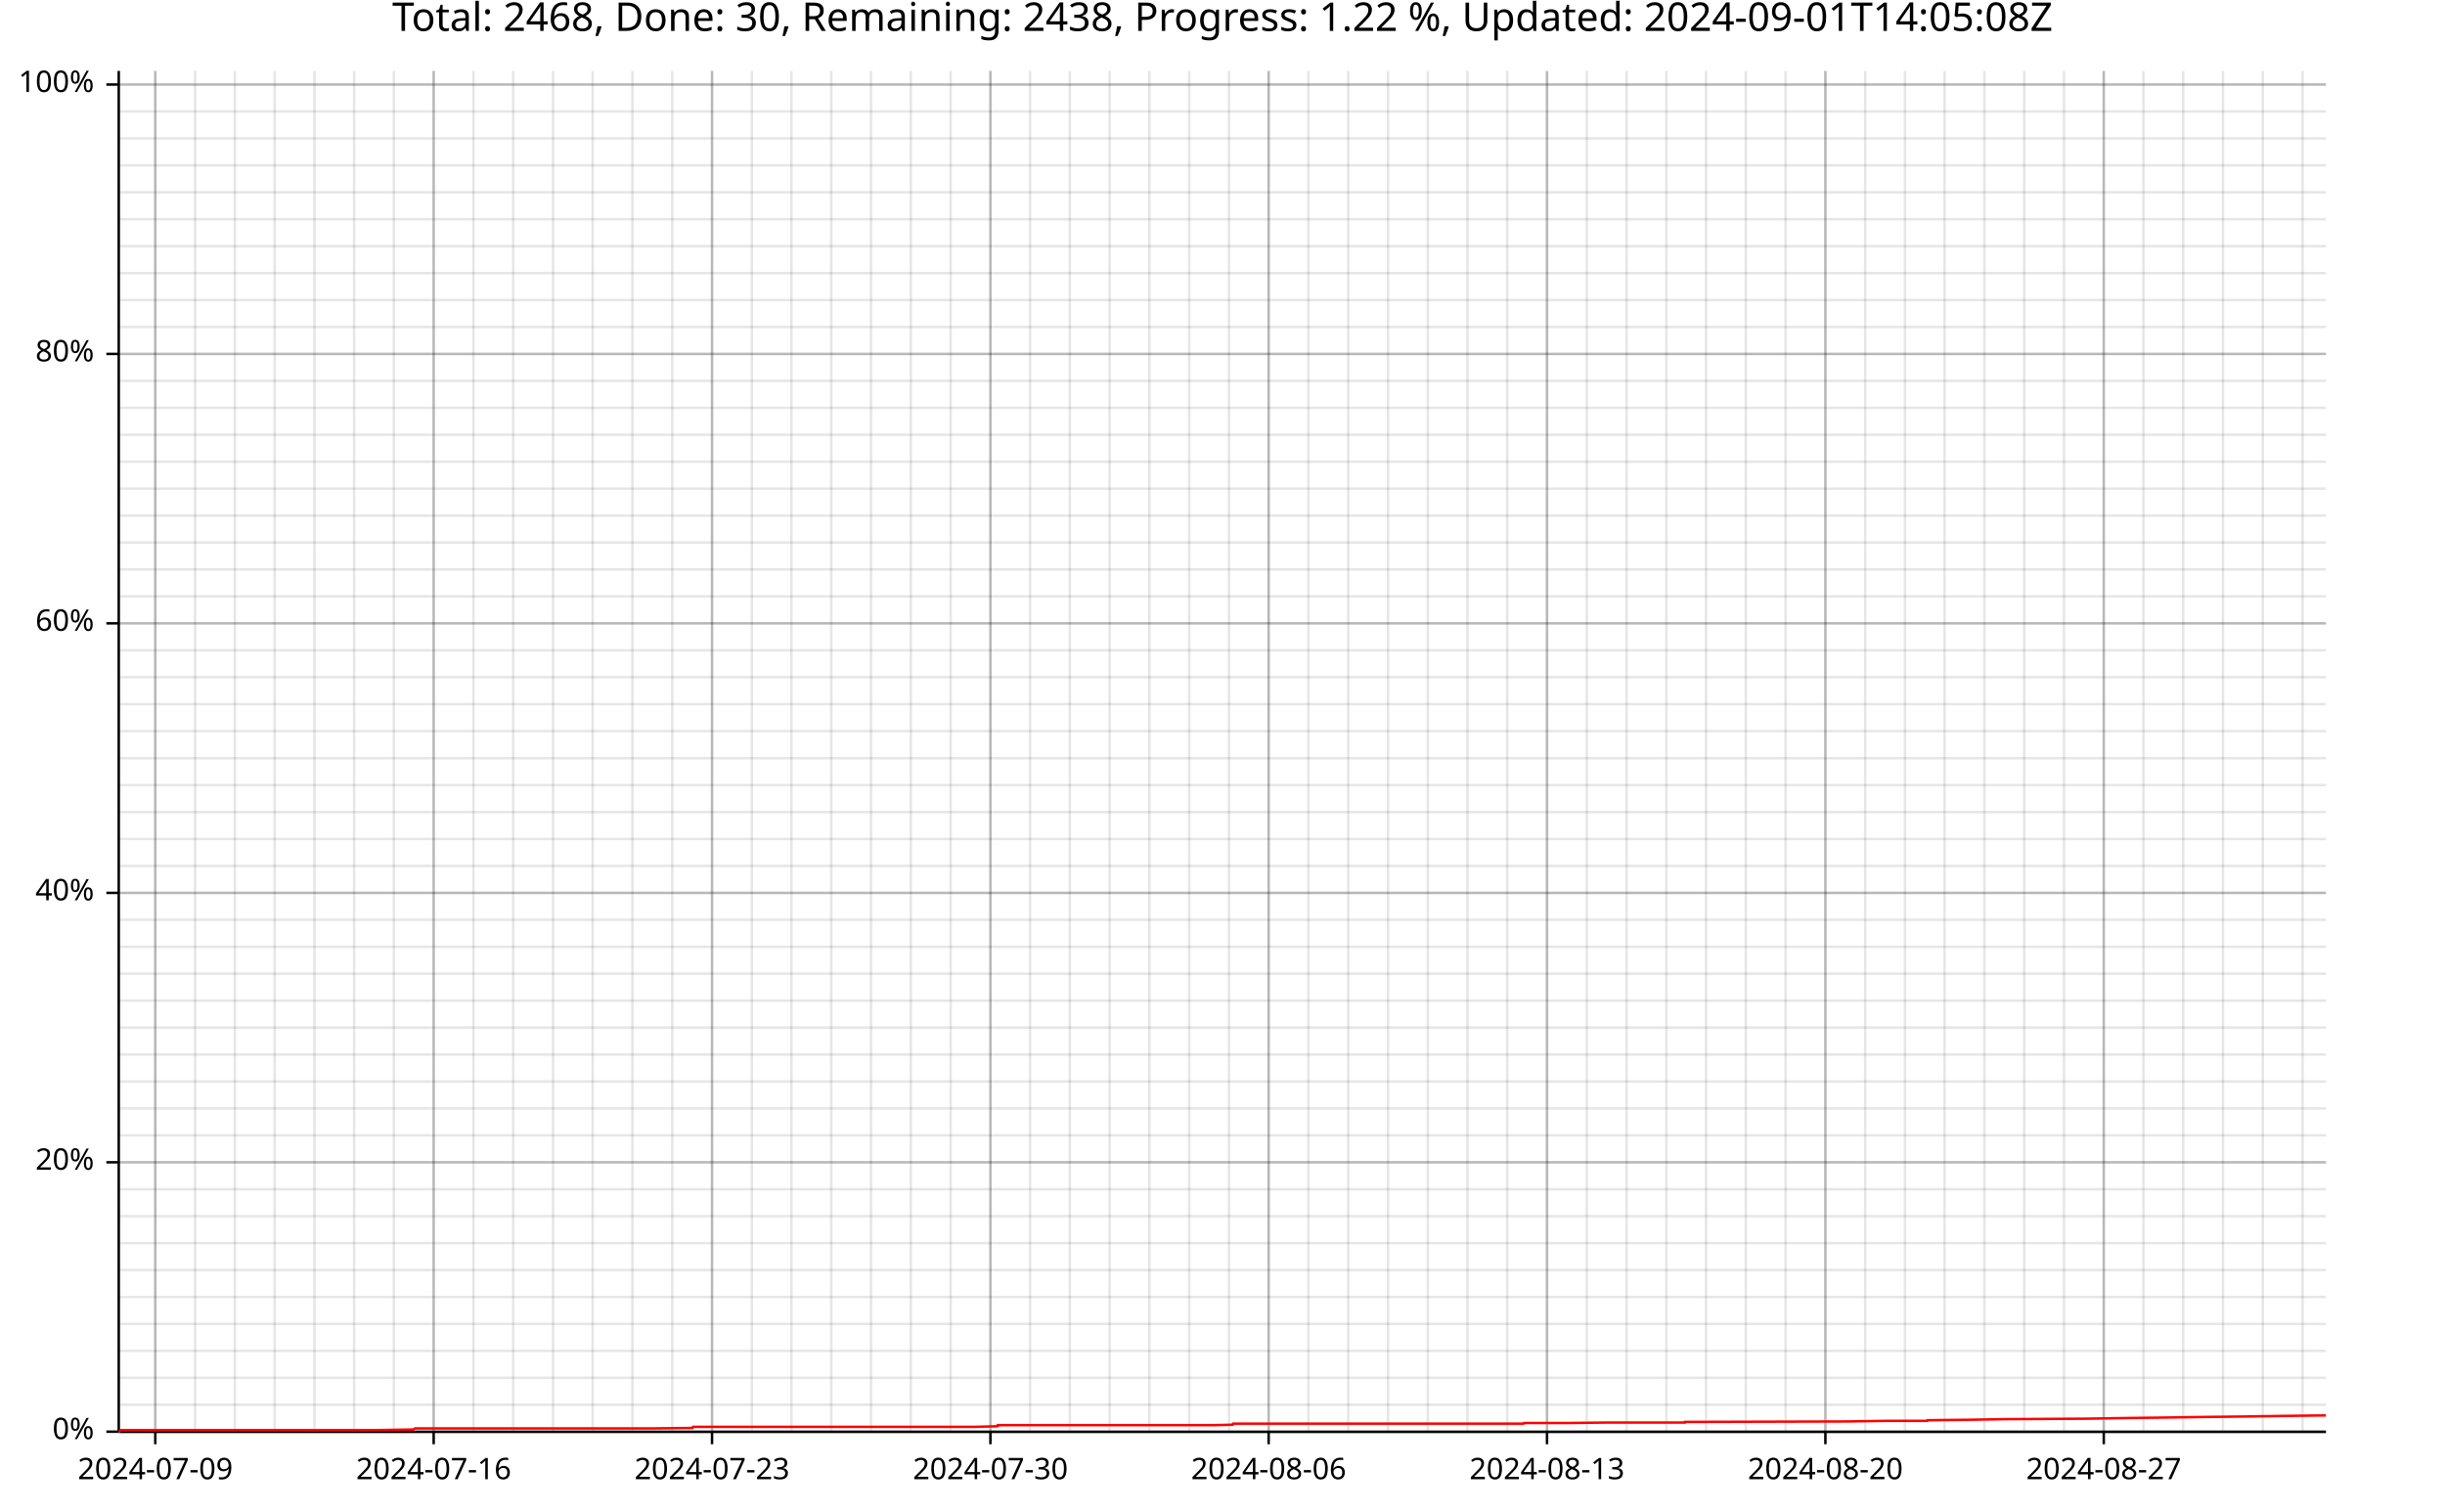
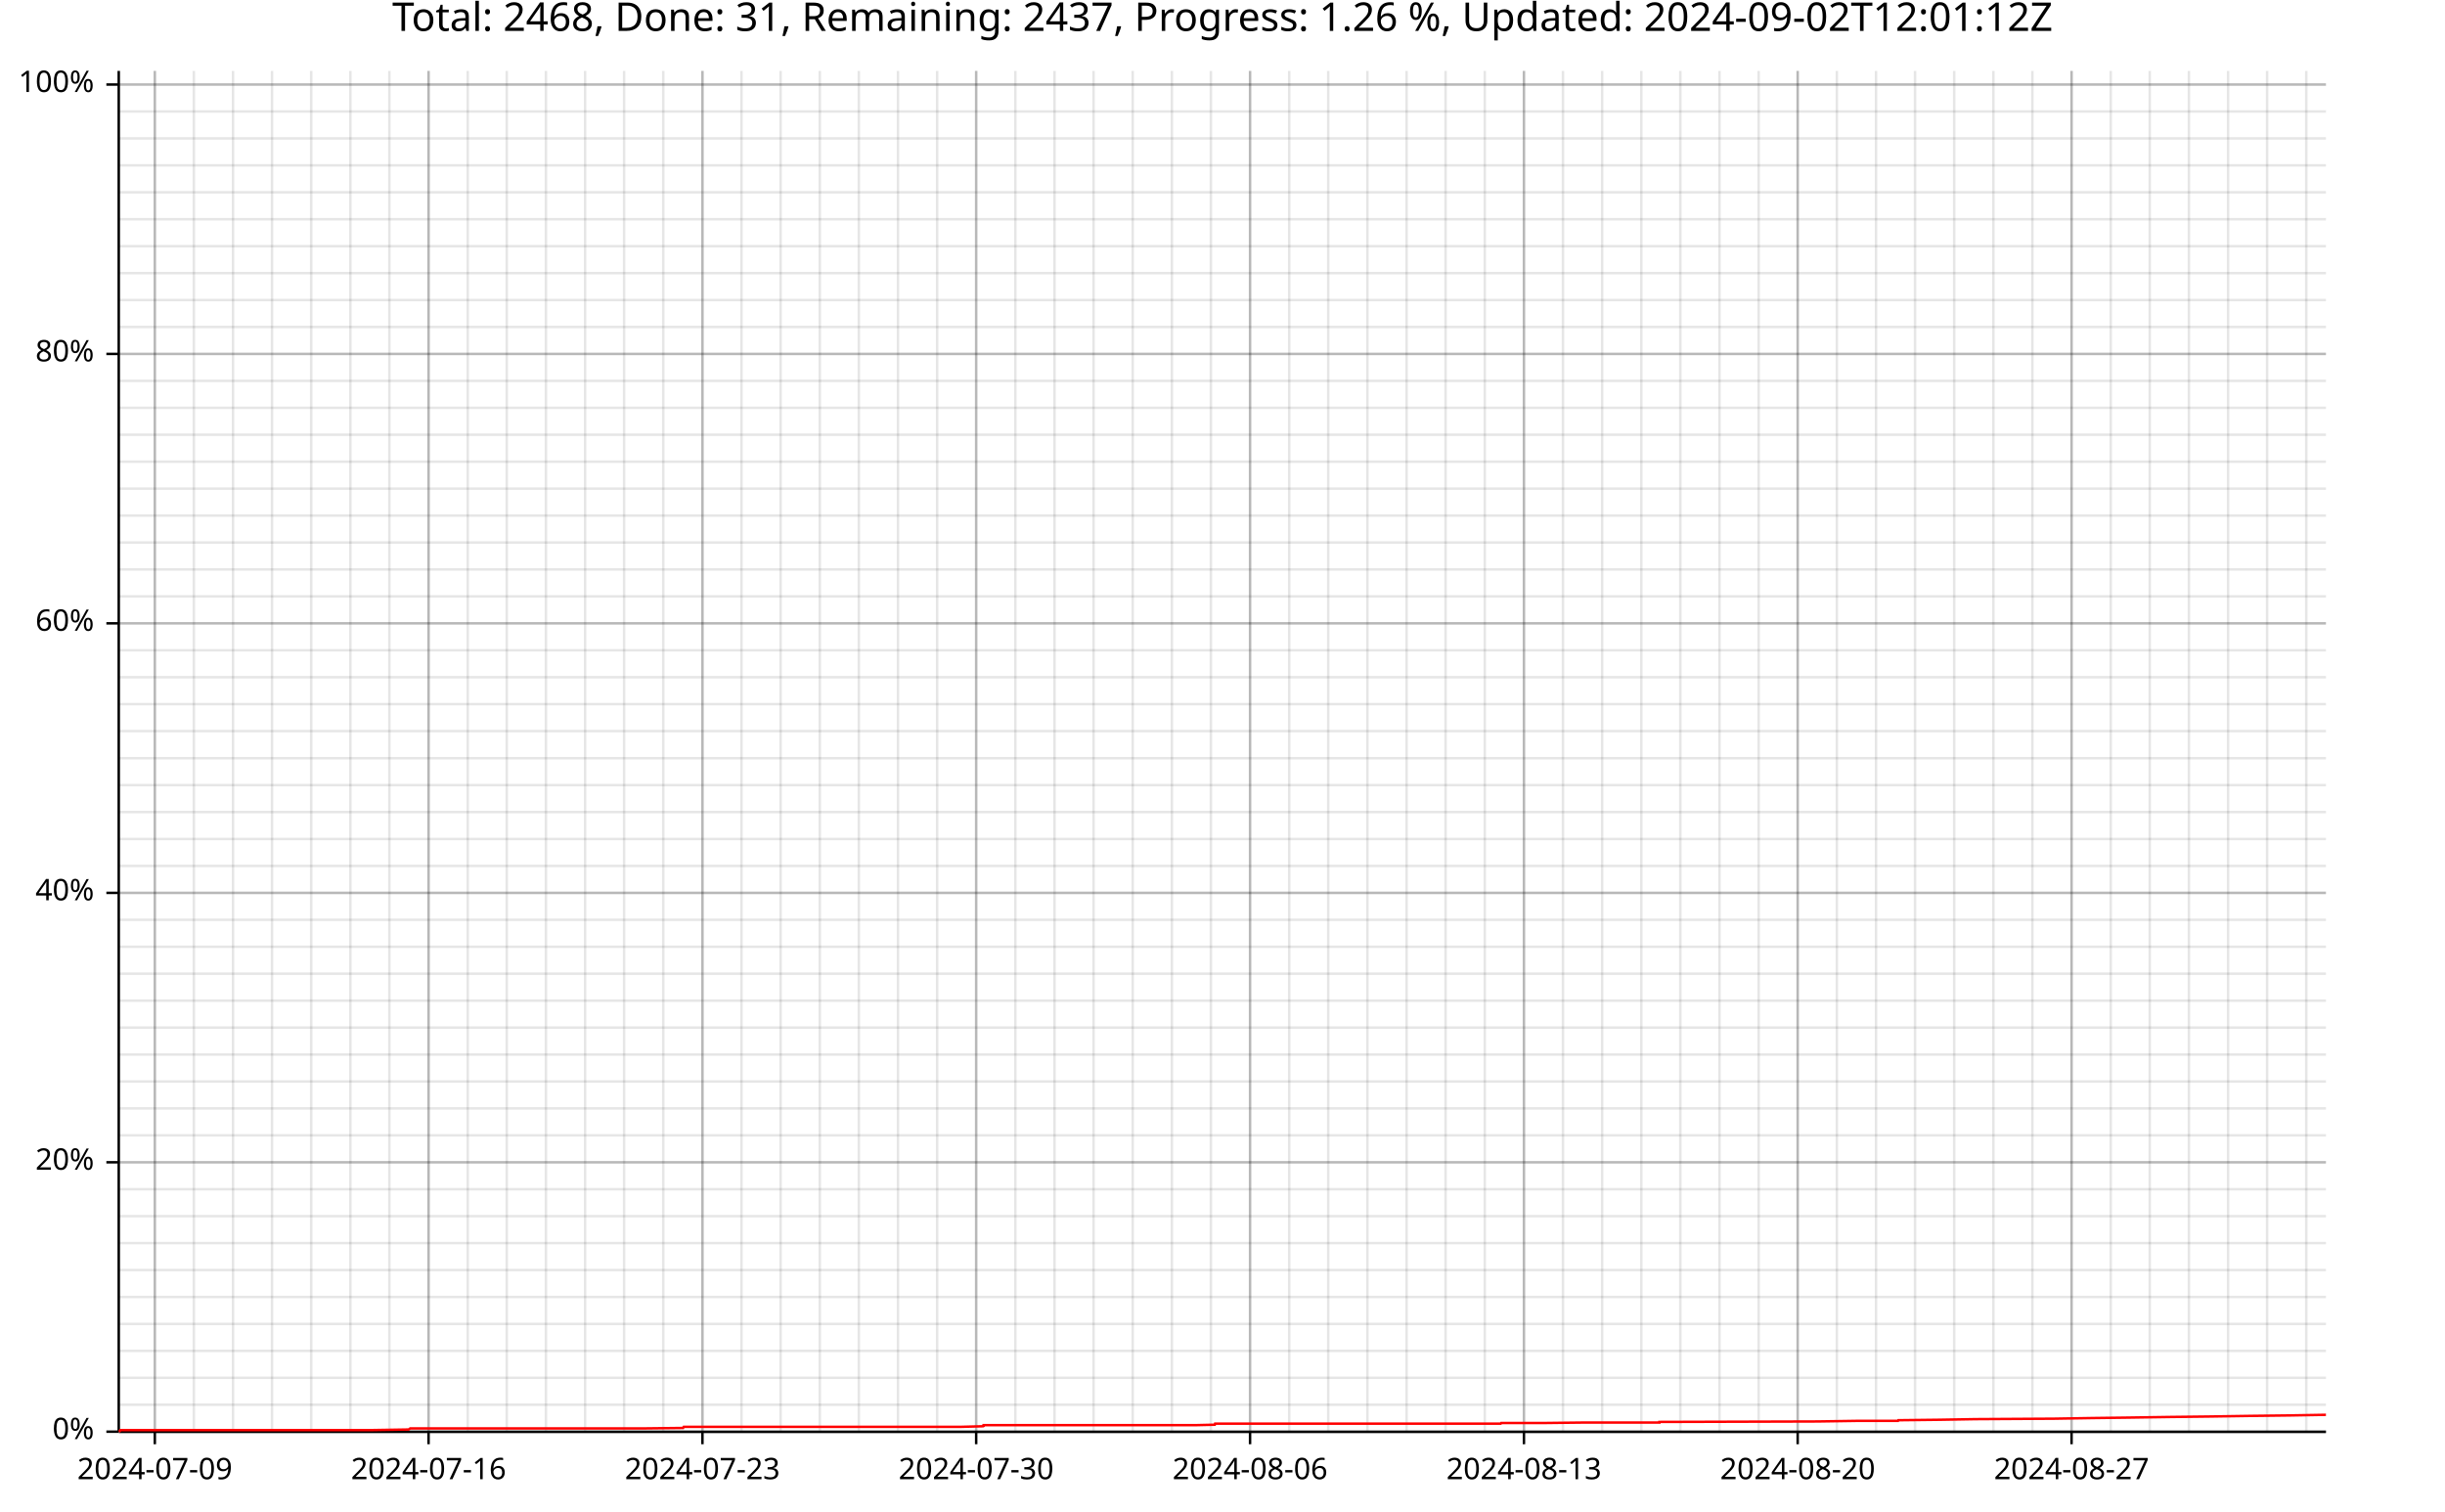
<svg xmlns="http://www.w3.org/2000/svg" width="987" height="610" viewBox="0 0 15792 9760">
  <text x="7896" y="5" dy="0.76em" text-anchor="middle" font-family="sans-serif" font-size="256" opacity="1" fill="#000000">
- Total: 2468, Done: 30, Remaining: 2438, Progress: 1.22 %, Updated: 2024-09-01T14:05:08Z
+ Total: 2468, Done: 31, Remaining: 2437, Progress: 1.26 %, Updated: 2024-09-02T12:01:12Z
</text>
-   <line opacity="0.1" stroke="#000000" stroke-width="16" x1="1003" y1="9247" x2="1003" y2="458" />
-   <line opacity="0.1" stroke="#000000" stroke-width="16" x1="1260" y1="9247" x2="1260" y2="458" />
-   <line opacity="0.1" stroke="#000000" stroke-width="16" x1="1517" y1="9247" x2="1517" y2="458" />
-   <line opacity="0.1" stroke="#000000" stroke-width="16" x1="1774" y1="9247" x2="1774" y2="458" />
-   <line opacity="0.1" stroke="#000000" stroke-width="16" x1="2031" y1="9247" x2="2031" y2="458" />
-   <line opacity="0.1" stroke="#000000" stroke-width="16" x1="2287" y1="9247" x2="2287" y2="458" />
-   <line opacity="0.1" stroke="#000000" stroke-width="16" x1="2544" y1="9247" x2="2544" y2="458" />
-   <line opacity="0.1" stroke="#000000" stroke-width="16" x1="2801" y1="9247" x2="2801" y2="458" />
-   <line opacity="0.1" stroke="#000000" stroke-width="16" x1="3058" y1="9247" x2="3058" y2="458" />
-   <line opacity="0.1" stroke="#000000" stroke-width="16" x1="3315" y1="9247" x2="3315" y2="458" />
-   <line opacity="0.1" stroke="#000000" stroke-width="16" x1="3572" y1="9247" x2="3572" y2="458" />
-   <line opacity="0.1" stroke="#000000" stroke-width="16" x1="3828" y1="9247" x2="3828" y2="458" />
-   <line opacity="0.1" stroke="#000000" stroke-width="16" x1="4085" y1="9247" x2="4085" y2="458" />
-   <line opacity="0.1" stroke="#000000" stroke-width="16" x1="4342" y1="9247" x2="4342" y2="458" />
-   <line opacity="0.1" stroke="#000000" stroke-width="16" x1="4599" y1="9247" x2="4599" y2="458" />
-   <line opacity="0.1" stroke="#000000" stroke-width="16" x1="4856" y1="9247" x2="4856" y2="458" />
-   <line opacity="0.1" stroke="#000000" stroke-width="16" x1="5112" y1="9247" x2="5112" y2="458" />
-   <line opacity="0.1" stroke="#000000" stroke-width="16" x1="5369" y1="9247" x2="5369" y2="458" />
-   <line opacity="0.1" stroke="#000000" stroke-width="16" x1="5626" y1="9247" x2="5626" y2="458" />
-   <line opacity="0.1" stroke="#000000" stroke-width="16" x1="5883" y1="9247" x2="5883" y2="458" />
-   <line opacity="0.1" stroke="#000000" stroke-width="16" x1="6140" y1="9247" x2="6140" y2="458" />
-   <line opacity="0.1" stroke="#000000" stroke-width="16" x1="6397" y1="9247" x2="6397" y2="458" />
-   <line opacity="0.1" stroke="#000000" stroke-width="16" x1="6653" y1="9247" x2="6653" y2="458" />
-   <line opacity="0.1" stroke="#000000" stroke-width="16" x1="6910" y1="9247" x2="6910" y2="458" />
-   <line opacity="0.1" stroke="#000000" stroke-width="16" x1="7167" y1="9247" x2="7167" y2="458" />
-   <line opacity="0.1" stroke="#000000" stroke-width="16" x1="7424" y1="9247" x2="7424" y2="458" />
-   <line opacity="0.1" stroke="#000000" stroke-width="16" x1="7681" y1="9247" x2="7681" y2="458" />
-   <line opacity="0.1" stroke="#000000" stroke-width="16" x1="7938" y1="9247" x2="7938" y2="458" />
-   <line opacity="0.1" stroke="#000000" stroke-width="16" x1="8194" y1="9247" x2="8194" y2="458" />
-   <line opacity="0.1" stroke="#000000" stroke-width="16" x1="8451" y1="9247" x2="8451" y2="458" />
-   <line opacity="0.1" stroke="#000000" stroke-width="16" x1="8708" y1="9247" x2="8708" y2="458" />
-   <line opacity="0.1" stroke="#000000" stroke-width="16" x1="8965" y1="9247" x2="8965" y2="458" />
-   <line opacity="0.1" stroke="#000000" stroke-width="16" x1="9222" y1="9247" x2="9222" y2="458" />
-   <line opacity="0.1" stroke="#000000" stroke-width="16" x1="9478" y1="9247" x2="9478" y2="458" />
-   <line opacity="0.1" stroke="#000000" stroke-width="16" x1="9735" y1="9247" x2="9735" y2="458" />
-   <line opacity="0.1" stroke="#000000" stroke-width="16" x1="9992" y1="9247" x2="9992" y2="458" />
-   <line opacity="0.1" stroke="#000000" stroke-width="16" x1="10249" y1="9247" x2="10249" y2="458" />
-   <line opacity="0.1" stroke="#000000" stroke-width="16" x1="10506" y1="9247" x2="10506" y2="458" />
-   <line opacity="0.1" stroke="#000000" stroke-width="16" x1="10763" y1="9247" x2="10763" y2="458" />
-   <line opacity="0.1" stroke="#000000" stroke-width="16" x1="11019" y1="9247" x2="11019" y2="458" />
-   <line opacity="0.1" stroke="#000000" stroke-width="16" x1="11276" y1="9247" x2="11276" y2="458" />
-   <line opacity="0.1" stroke="#000000" stroke-width="16" x1="11533" y1="9247" x2="11533" y2="458" />
-   <line opacity="0.1" stroke="#000000" stroke-width="16" x1="11790" y1="9247" x2="11790" y2="458" />
-   <line opacity="0.1" stroke="#000000" stroke-width="16" x1="12047" y1="9247" x2="12047" y2="458" />
-   <line opacity="0.1" stroke="#000000" stroke-width="16" x1="12304" y1="9247" x2="12304" y2="458" />
-   <line opacity="0.1" stroke="#000000" stroke-width="16" x1="12560" y1="9247" x2="12560" y2="458" />
-   <line opacity="0.1" stroke="#000000" stroke-width="16" x1="12817" y1="9247" x2="12817" y2="458" />
-   <line opacity="0.1" stroke="#000000" stroke-width="16" x1="13074" y1="9247" x2="13074" y2="458" />
-   <line opacity="0.1" stroke="#000000" stroke-width="16" x1="13331" y1="9247" x2="13331" y2="458" />
-   <line opacity="0.1" stroke="#000000" stroke-width="16" x1="13588" y1="9247" x2="13588" y2="458" />
-   <line opacity="0.1" stroke="#000000" stroke-width="16" x1="13844" y1="9247" x2="13844" y2="458" />
-   <line opacity="0.1" stroke="#000000" stroke-width="16" x1="14101" y1="9247" x2="14101" y2="458" />
-   <line opacity="0.1" stroke="#000000" stroke-width="16" x1="14358" y1="9247" x2="14358" y2="458" />
-   <line opacity="0.1" stroke="#000000" stroke-width="16" x1="14615" y1="9247" x2="14615" y2="458" />
-   <line opacity="0.1" stroke="#000000" stroke-width="16" x1="14872" y1="9247" x2="14872" y2="458" />
+   <line opacity="0.1" stroke="#000000" stroke-width="16" x1="1000" y1="9247" x2="1000" y2="458" />
+   <line opacity="0.1" stroke="#000000" stroke-width="16" x1="1252" y1="9247" x2="1252" y2="458" />
+   <line opacity="0.1" stroke="#000000" stroke-width="16" x1="1505" y1="9247" x2="1505" y2="458" />
+   <line opacity="0.1" stroke="#000000" stroke-width="16" x1="1757" y1="9247" x2="1757" y2="458" />
+   <line opacity="0.1" stroke="#000000" stroke-width="16" x1="2010" y1="9247" x2="2010" y2="458" />
+   <line opacity="0.1" stroke="#000000" stroke-width="16" x1="2263" y1="9247" x2="2263" y2="458" />
+   <line opacity="0.1" stroke="#000000" stroke-width="16" x1="2515" y1="9247" x2="2515" y2="458" />
+   <line opacity="0.1" stroke="#000000" stroke-width="16" x1="2768" y1="9247" x2="2768" y2="458" />
+   <line opacity="0.1" stroke="#000000" stroke-width="16" x1="3021" y1="9247" x2="3021" y2="458" />
+   <line opacity="0.1" stroke="#000000" stroke-width="16" x1="3273" y1="9247" x2="3273" y2="458" />
+   <line opacity="0.1" stroke="#000000" stroke-width="16" x1="3526" y1="9247" x2="3526" y2="458" />
+   <line opacity="0.1" stroke="#000000" stroke-width="16" x1="3779" y1="9247" x2="3779" y2="458" />
+   <line opacity="0.1" stroke="#000000" stroke-width="16" x1="4031" y1="9247" x2="4031" y2="458" />
+   <line opacity="0.1" stroke="#000000" stroke-width="16" x1="4284" y1="9247" x2="4284" y2="458" />
+   <line opacity="0.1" stroke="#000000" stroke-width="16" x1="4537" y1="9247" x2="4537" y2="458" />
+   <line opacity="0.1" stroke="#000000" stroke-width="16" x1="4789" y1="9247" x2="4789" y2="458" />
+   <line opacity="0.1" stroke="#000000" stroke-width="16" x1="5042" y1="9247" x2="5042" y2="458" />
+   <line opacity="0.1" stroke="#000000" stroke-width="16" x1="5295" y1="9247" x2="5295" y2="458" />
+   <line opacity="0.1" stroke="#000000" stroke-width="16" x1="5547" y1="9247" x2="5547" y2="458" />
+   <line opacity="0.1" stroke="#000000" stroke-width="16" x1="5800" y1="9247" x2="5800" y2="458" />
+   <line opacity="0.1" stroke="#000000" stroke-width="16" x1="6053" y1="9247" x2="6053" y2="458" />
+   <line opacity="0.1" stroke="#000000" stroke-width="16" x1="6305" y1="9247" x2="6305" y2="458" />
+   <line opacity="0.1" stroke="#000000" stroke-width="16" x1="6558" y1="9247" x2="6558" y2="458" />
+   <line opacity="0.1" stroke="#000000" stroke-width="16" x1="6811" y1="9247" x2="6811" y2="458" />
+   <line opacity="0.1" stroke="#000000" stroke-width="16" x1="7063" y1="9247" x2="7063" y2="458" />
+   <line opacity="0.1" stroke="#000000" stroke-width="16" x1="7316" y1="9247" x2="7316" y2="458" />
+   <line opacity="0.1" stroke="#000000" stroke-width="16" x1="7569" y1="9247" x2="7569" y2="458" />
+   <line opacity="0.1" stroke="#000000" stroke-width="16" x1="7821" y1="9247" x2="7821" y2="458" />
+   <line opacity="0.1" stroke="#000000" stroke-width="16" x1="8074" y1="9247" x2="8074" y2="458" />
+   <line opacity="0.1" stroke="#000000" stroke-width="16" x1="8327" y1="9247" x2="8327" y2="458" />
+   <line opacity="0.1" stroke="#000000" stroke-width="16" x1="8579" y1="9247" x2="8579" y2="458" />
+   <line opacity="0.1" stroke="#000000" stroke-width="16" x1="8832" y1="9247" x2="8832" y2="458" />
+   <line opacity="0.1" stroke="#000000" stroke-width="16" x1="9085" y1="9247" x2="9085" y2="458" />
+   <line opacity="0.1" stroke="#000000" stroke-width="16" x1="9337" y1="9247" x2="9337" y2="458" />
+   <line opacity="0.1" stroke="#000000" stroke-width="16" x1="9590" y1="9247" x2="9590" y2="458" />
+   <line opacity="0.1" stroke="#000000" stroke-width="16" x1="9843" y1="9247" x2="9843" y2="458" />
+   <line opacity="0.1" stroke="#000000" stroke-width="16" x1="10095" y1="9247" x2="10095" y2="458" />
+   <line opacity="0.1" stroke="#000000" stroke-width="16" x1="10348" y1="9247" x2="10348" y2="458" />
+   <line opacity="0.1" stroke="#000000" stroke-width="16" x1="10601" y1="9247" x2="10601" y2="458" />
+   <line opacity="0.1" stroke="#000000" stroke-width="16" x1="10853" y1="9247" x2="10853" y2="458" />
+   <line opacity="0.1" stroke="#000000" stroke-width="16" x1="11106" y1="9247" x2="11106" y2="458" />
+   <line opacity="0.1" stroke="#000000" stroke-width="16" x1="11359" y1="9247" x2="11359" y2="458" />
+   <line opacity="0.1" stroke="#000000" stroke-width="16" x1="11611" y1="9247" x2="11611" y2="458" />
+   <line opacity="0.1" stroke="#000000" stroke-width="16" x1="11864" y1="9247" x2="11864" y2="458" />
+   <line opacity="0.1" stroke="#000000" stroke-width="16" x1="12117" y1="9247" x2="12117" y2="458" />
+   <line opacity="0.1" stroke="#000000" stroke-width="16" x1="12369" y1="9247" x2="12369" y2="458" />
+   <line opacity="0.1" stroke="#000000" stroke-width="16" x1="12622" y1="9247" x2="12622" y2="458" />
+   <line opacity="0.1" stroke="#000000" stroke-width="16" x1="12875" y1="9247" x2="12875" y2="458" />
+   <line opacity="0.1" stroke="#000000" stroke-width="16" x1="13127" y1="9247" x2="13127" y2="458" />
+   <line opacity="0.1" stroke="#000000" stroke-width="16" x1="13380" y1="9247" x2="13380" y2="458" />
+   <line opacity="0.1" stroke="#000000" stroke-width="16" x1="13633" y1="9247" x2="13633" y2="458" />
+   <line opacity="0.1" stroke="#000000" stroke-width="16" x1="13885" y1="9247" x2="13885" y2="458" />
+   <line opacity="0.1" stroke="#000000" stroke-width="16" x1="14138" y1="9247" x2="14138" y2="458" />
+   <line opacity="0.1" stroke="#000000" stroke-width="16" x1="14391" y1="9247" x2="14391" y2="458" />
+   <line opacity="0.1" stroke="#000000" stroke-width="16" x1="14643" y1="9247" x2="14643" y2="458" />
+   <line opacity="0.1" stroke="#000000" stroke-width="16" x1="14896" y1="9247" x2="14896" y2="458" />
  <line opacity="0.1" stroke="#000000" stroke-width="16" x1="768" y1="9247" x2="15023" y2="9247" />
  <line opacity="0.1" stroke="#000000" stroke-width="16" x1="768" y1="9073" x2="15023" y2="9073" />
  <line opacity="0.1" stroke="#000000" stroke-width="16" x1="768" y1="8899" x2="15023" y2="8899" />
  <line opacity="0.1" stroke="#000000" stroke-width="16" x1="768" y1="8725" x2="15023" y2="8725" />
  <line opacity="0.1" stroke="#000000" stroke-width="16" x1="768" y1="8551" x2="15023" y2="8551" />
  <line opacity="0.1" stroke="#000000" stroke-width="16" x1="768" y1="8377" x2="15023" y2="8377" />
  <line opacity="0.1" stroke="#000000" stroke-width="16" x1="768" y1="8203" x2="15023" y2="8203" />
  <line opacity="0.1" stroke="#000000" stroke-width="16" x1="768" y1="8029" x2="15023" y2="8029" />
  <line opacity="0.1" stroke="#000000" stroke-width="16" x1="768" y1="7855" x2="15023" y2="7855" />
  <line opacity="0.1" stroke="#000000" stroke-width="16" x1="768" y1="7681" x2="15023" y2="7681" />
  <line opacity="0.1" stroke="#000000" stroke-width="16" x1="768" y1="7507" x2="15023" y2="7507" />
  <line opacity="0.1" stroke="#000000" stroke-width="16" x1="768" y1="7333" x2="15023" y2="7333" />
  <line opacity="0.1" stroke="#000000" stroke-width="16" x1="768" y1="7159" x2="15023" y2="7159" />
  <line opacity="0.1" stroke="#000000" stroke-width="16" x1="768" y1="6985" x2="15023" y2="6985" />
  <line opacity="0.1" stroke="#000000" stroke-width="16" x1="768" y1="6811" x2="15023" y2="6811" />
  <line opacity="0.1" stroke="#000000" stroke-width="16" x1="768" y1="6637" x2="15023" y2="6637" />
  <line opacity="0.1" stroke="#000000" stroke-width="16" x1="768" y1="6463" x2="15023" y2="6463" />
  <line opacity="0.1" stroke="#000000" stroke-width="16" x1="768" y1="6289" x2="15023" y2="6289" />
  <line opacity="0.1" stroke="#000000" stroke-width="16" x1="768" y1="6115" x2="15023" y2="6115" />
  <line opacity="0.1" stroke="#000000" stroke-width="16" x1="768" y1="5941" x2="15023" y2="5941" />
  <line opacity="0.1" stroke="#000000" stroke-width="16" x1="768" y1="5767" x2="15023" y2="5767" />
  <line opacity="0.1" stroke="#000000" stroke-width="16" x1="768" y1="5593" x2="15023" y2="5593" />
  <line opacity="0.1" stroke="#000000" stroke-width="16" x1="768" y1="5419" x2="15023" y2="5419" />
  <line opacity="0.1" stroke="#000000" stroke-width="16" x1="768" y1="5245" x2="15023" y2="5245" />
  <line opacity="0.1" stroke="#000000" stroke-width="16" x1="768" y1="5071" x2="15023" y2="5071" />
  <line opacity="0.1" stroke="#000000" stroke-width="16" x1="768" y1="4897" x2="15023" y2="4897" />
  <line opacity="0.1" stroke="#000000" stroke-width="16" x1="768" y1="4722" x2="15023" y2="4722" />
  <line opacity="0.1" stroke="#000000" stroke-width="16" x1="768" y1="4548" x2="15023" y2="4548" />
  <line opacity="0.1" stroke="#000000" stroke-width="16" x1="768" y1="4374" x2="15023" y2="4374" />
  <line opacity="0.1" stroke="#000000" stroke-width="16" x1="768" y1="4200" x2="15023" y2="4200" />
  <line opacity="0.1" stroke="#000000" stroke-width="16" x1="768" y1="4026" x2="15023" y2="4026" />
  <line opacity="0.1" stroke="#000000" stroke-width="16" x1="768" y1="3852" x2="15023" y2="3852" />
  <line opacity="0.1" stroke="#000000" stroke-width="16" x1="768" y1="3678" x2="15023" y2="3678" />
  <line opacity="0.1" stroke="#000000" stroke-width="16" x1="768" y1="3504" x2="15023" y2="3504" />
  <line opacity="0.1" stroke="#000000" stroke-width="16" x1="768" y1="3330" x2="15023" y2="3330" />
  <line opacity="0.1" stroke="#000000" stroke-width="16" x1="768" y1="3156" x2="15023" y2="3156" />
  <line opacity="0.1" stroke="#000000" stroke-width="16" x1="768" y1="2982" x2="15023" y2="2982" />
  <line opacity="0.1" stroke="#000000" stroke-width="16" x1="768" y1="2808" x2="15023" y2="2808" />
  <line opacity="0.1" stroke="#000000" stroke-width="16" x1="768" y1="2634" x2="15023" y2="2634" />
  <line opacity="0.1" stroke="#000000" stroke-width="16" x1="768" y1="2460" x2="15023" y2="2460" />
  <line opacity="0.1" stroke="#000000" stroke-width="16" x1="768" y1="2286" x2="15023" y2="2286" />
  <line opacity="0.1" stroke="#000000" stroke-width="16" x1="768" y1="2112" x2="15023" y2="2112" />
  <line opacity="0.1" stroke="#000000" stroke-width="16" x1="768" y1="1938" x2="15023" y2="1938" />
  <line opacity="0.1" stroke="#000000" stroke-width="16" x1="768" y1="1764" x2="15023" y2="1764" />
  <line opacity="0.1" stroke="#000000" stroke-width="16" x1="768" y1="1590" x2="15023" y2="1590" />
  <line opacity="0.1" stroke="#000000" stroke-width="16" x1="768" y1="1416" x2="15023" y2="1416" />
  <line opacity="0.1" stroke="#000000" stroke-width="16" x1="768" y1="1242" x2="15023" y2="1242" />
  <line opacity="0.1" stroke="#000000" stroke-width="16" x1="768" y1="1068" x2="15023" y2="1068" />
  <line opacity="0.1" stroke="#000000" stroke-width="16" x1="768" y1="894" x2="15023" y2="894" />
  <line opacity="0.1" stroke="#000000" stroke-width="16" x1="768" y1="720" x2="15023" y2="720" />
  <line opacity="0.1" stroke="#000000" stroke-width="16" x1="768" y1="546" x2="15023" y2="546" />
-   <line opacity="0.2" stroke="#000000" stroke-width="16" x1="1003" y1="9247" x2="1003" y2="458" />
-   <line opacity="0.2" stroke="#000000" stroke-width="16" x1="2801" y1="9247" x2="2801" y2="458" />
-   <line opacity="0.2" stroke="#000000" stroke-width="16" x1="4599" y1="9247" x2="4599" y2="458" />
-   <line opacity="0.2" stroke="#000000" stroke-width="16" x1="6397" y1="9247" x2="6397" y2="458" />
-   <line opacity="0.2" stroke="#000000" stroke-width="16" x1="8194" y1="9247" x2="8194" y2="458" />
-   <line opacity="0.2" stroke="#000000" stroke-width="16" x1="9992" y1="9247" x2="9992" y2="458" />
-   <line opacity="0.2" stroke="#000000" stroke-width="16" x1="11790" y1="9247" x2="11790" y2="458" />
-   <line opacity="0.2" stroke="#000000" stroke-width="16" x1="13588" y1="9247" x2="13588" y2="458" />
+   <line opacity="0.2" stroke="#000000" stroke-width="16" x1="1000" y1="9247" x2="1000" y2="458" />
+   <line opacity="0.2" stroke="#000000" stroke-width="16" x1="2768" y1="9247" x2="2768" y2="458" />
+   <line opacity="0.2" stroke="#000000" stroke-width="16" x1="4537" y1="9247" x2="4537" y2="458" />
+   <line opacity="0.2" stroke="#000000" stroke-width="16" x1="6305" y1="9247" x2="6305" y2="458" />
+   <line opacity="0.2" stroke="#000000" stroke-width="16" x1="8074" y1="9247" x2="8074" y2="458" />
+   <line opacity="0.2" stroke="#000000" stroke-width="16" x1="9843" y1="9247" x2="9843" y2="458" />
+   <line opacity="0.2" stroke="#000000" stroke-width="16" x1="11611" y1="9247" x2="11611" y2="458" />
+   <line opacity="0.2" stroke="#000000" stroke-width="16" x1="13380" y1="9247" x2="13380" y2="458" />
  <line opacity="0.2" stroke="#000000" stroke-width="16" x1="768" y1="9247" x2="15023" y2="9247" />
  <line opacity="0.2" stroke="#000000" stroke-width="16" x1="768" y1="7507" x2="15023" y2="7507" />
  <line opacity="0.2" stroke="#000000" stroke-width="16" x1="768" y1="5767" x2="15023" y2="5767" />
  <line opacity="0.2" stroke="#000000" stroke-width="16" x1="768" y1="4026" x2="15023" y2="4026" />
  <line opacity="0.2" stroke="#000000" stroke-width="16" x1="768" y1="2286" x2="15023" y2="2286" />
  <line opacity="0.2" stroke="#000000" stroke-width="16" x1="768" y1="546" x2="15023" y2="546" />
  <polyline fill="none" opacity="1" stroke="#000000" stroke-width="16" points="767,458 767,9247 " />
  <text x="608" y="9247" dy="0.5ex" text-anchor="end" font-family="sans-serif" font-size="192" opacity="1" fill="#000000">
0%
</text>
  <polyline fill="none" opacity="1" stroke="#000000" stroke-width="16" points="687,9247 767,9247 " />
  <text x="608" y="7507" dy="0.5ex" text-anchor="end" font-family="sans-serif" font-size="192" opacity="1" fill="#000000">
20%
</text>
  <polyline fill="none" opacity="1" stroke="#000000" stroke-width="16" points="687,7507 767,7507 " />
  <text x="608" y="5767" dy="0.5ex" text-anchor="end" font-family="sans-serif" font-size="192" opacity="1" fill="#000000">
40%
</text>
  <polyline fill="none" opacity="1" stroke="#000000" stroke-width="16" points="687,5767 767,5767 " />
  <text x="608" y="4026" dy="0.5ex" text-anchor="end" font-family="sans-serif" font-size="192" opacity="1" fill="#000000">
60%
</text>
  <polyline fill="none" opacity="1" stroke="#000000" stroke-width="16" points="687,4026 767,4026 " />
  <text x="608" y="2286" dy="0.5ex" text-anchor="end" font-family="sans-serif" font-size="192" opacity="1" fill="#000000">
80%
</text>
  <polyline fill="none" opacity="1" stroke="#000000" stroke-width="16" points="687,2286 767,2286 " />
  <text x="608" y="546" dy="0.5ex" text-anchor="end" font-family="sans-serif" font-size="192" opacity="1" fill="#000000">
100%
</text>
  <polyline fill="none" opacity="1" stroke="#000000" stroke-width="16" points="687,546 767,546 " />
  <polyline fill="none" opacity="1" stroke="#000000" stroke-width="16" points="768,9248 15023,9248 " />
-   <text x="1003" y="9408" dy="0.76em" text-anchor="middle" font-family="sans-serif" font-size="192" opacity="1" fill="#000000">
+   <text x="1000" y="9408" dy="0.76em" text-anchor="middle" font-family="sans-serif" font-size="192" opacity="1" fill="#000000">
2024-07-09
</text>
-   <polyline fill="none" opacity="1" stroke="#000000" stroke-width="16" points="1003,9248 1003,9328 " />
-   <text x="2801" y="9408" dy="0.76em" text-anchor="middle" font-family="sans-serif" font-size="192" opacity="1" fill="#000000">
+   <polyline fill="none" opacity="1" stroke="#000000" stroke-width="16" points="1000,9248 1000,9328 " />
+   <text x="2768" y="9408" dy="0.76em" text-anchor="middle" font-family="sans-serif" font-size="192" opacity="1" fill="#000000">
2024-07-16
</text>
-   <polyline fill="none" opacity="1" stroke="#000000" stroke-width="16" points="2801,9248 2801,9328 " />
-   <text x="4599" y="9408" dy="0.76em" text-anchor="middle" font-family="sans-serif" font-size="192" opacity="1" fill="#000000">
+   <polyline fill="none" opacity="1" stroke="#000000" stroke-width="16" points="2768,9248 2768,9328 " />
+   <text x="4537" y="9408" dy="0.76em" text-anchor="middle" font-family="sans-serif" font-size="192" opacity="1" fill="#000000">
2024-07-23
</text>
-   <polyline fill="none" opacity="1" stroke="#000000" stroke-width="16" points="4599,9248 4599,9328 " />
-   <text x="6397" y="9408" dy="0.76em" text-anchor="middle" font-family="sans-serif" font-size="192" opacity="1" fill="#000000">
+   <polyline fill="none" opacity="1" stroke="#000000" stroke-width="16" points="4537,9248 4537,9328 " />
+   <text x="6305" y="9408" dy="0.76em" text-anchor="middle" font-family="sans-serif" font-size="192" opacity="1" fill="#000000">
2024-07-30
</text>
-   <polyline fill="none" opacity="1" stroke="#000000" stroke-width="16" points="6397,9248 6397,9328 " />
-   <text x="8194" y="9408" dy="0.76em" text-anchor="middle" font-family="sans-serif" font-size="192" opacity="1" fill="#000000">
+   <polyline fill="none" opacity="1" stroke="#000000" stroke-width="16" points="6305,9248 6305,9328 " />
+   <text x="8074" y="9408" dy="0.76em" text-anchor="middle" font-family="sans-serif" font-size="192" opacity="1" fill="#000000">
2024-08-06
</text>
-   <polyline fill="none" opacity="1" stroke="#000000" stroke-width="16" points="8194,9248 8194,9328 " />
-   <text x="9992" y="9408" dy="0.76em" text-anchor="middle" font-family="sans-serif" font-size="192" opacity="1" fill="#000000">
+   <polyline fill="none" opacity="1" stroke="#000000" stroke-width="16" points="8074,9248 8074,9328 " />
+   <text x="9843" y="9408" dy="0.76em" text-anchor="middle" font-family="sans-serif" font-size="192" opacity="1" fill="#000000">
2024-08-13
</text>
-   <polyline fill="none" opacity="1" stroke="#000000" stroke-width="16" points="9992,9248 9992,9328 " />
-   <text x="11790" y="9408" dy="0.76em" text-anchor="middle" font-family="sans-serif" font-size="192" opacity="1" fill="#000000">
+   <polyline fill="none" opacity="1" stroke="#000000" stroke-width="16" points="9843,9248 9843,9328 " />
+   <text x="11611" y="9408" dy="0.76em" text-anchor="middle" font-family="sans-serif" font-size="192" opacity="1" fill="#000000">
2024-08-20
</text>
-   <polyline fill="none" opacity="1" stroke="#000000" stroke-width="16" points="11790,9248 11790,9328 " />
-   <text x="13588" y="9408" dy="0.76em" text-anchor="middle" font-family="sans-serif" font-size="192" opacity="1" fill="#000000">
+   <polyline fill="none" opacity="1" stroke="#000000" stroke-width="16" points="11611,9248 11611,9328 " />
+   <text x="13380" y="9408" dy="0.76em" text-anchor="middle" font-family="sans-serif" font-size="192" opacity="1" fill="#000000">
2024-08-27
</text>
-   <polyline fill="none" opacity="1" stroke="#000000" stroke-width="16" points="13588,9248 13588,9328 " />
-   <polyline fill="none" opacity="1" stroke="#FF0000" stroke-width="16" points="768,9247 773,9244 775,9240 777,9237 1129,9237 1386,9237 1641,9237 1913,9237 2159,9237 2416,9237 2669,9233 2669,9233 2675,9230 2675,9230 2680,9226 2941,9226 3196,9226 3202,9226 3455,9226 3712,9226 4201,9226 4205,9226 4472,9223 4474,9219 4476,9216 4739,9216 4996,9216 5471,9216 5473,9216 5754,9216 6287,9216 6287,9216 6441,9212 6444,9209 6445,9209 6445,9205 6533,9205 6534,9205 6792,9205 7057,9205 7306,9205 7558,9205 7832,9205 7962,9202 7963,9198 7965,9195 8330,9195 8599,9195 8844,9195 9091,9195 9091,9195 9096,9195 9358,9195 9585,9195 9585,9195 9840,9195 9843,9191 9843,9191 9844,9191 10120,9191 10383,9188 10383,9188 10596,9188 10882,9188 10882,9184 10882,9184 11919,9181 11920,9181 12187,9177 12188,9177 12448,9177 12450,9173 12450,9173 12718,9170 12718,9170 12955,9166 12955,9166 13473,9163 13473,9163 13474,9163 13722,9159 13722,9159 13962,9156 13962,9156 14232,9152 14233,9152 14497,9149 14498,9149 14764,9145 14764,9145 15023,9142 " />
+   <polyline fill="none" opacity="1" stroke="#000000" stroke-width="16" points="13380,9248 13380,9328 " />
+   <polyline fill="none" opacity="1" stroke="#FF0000" stroke-width="16" points="768,9247 773,9244 775,9240 777,9237 1124,9237 1376,9237 1627,9237 1894,9237 2137,9237 2389,9237 2638,9233 2639,9233 2644,9230 2644,9230 2649,9226 2906,9226 3157,9226 3162,9226 3412,9226 3665,9226 4145,9226 4149,9226 4412,9223 4414,9219 4416,9216 4674,9216 4927,9216 5395,9216 5397,9216 5673,9216 6197,9216 6197,9216 6349,9212 6352,9209 6353,9209 6353,9205 6440,9205 6440,9205 6694,9205 6955,9205 7200,9205 7448,9205 7718,9205 7846,9202 7847,9198 7848,9195 8208,9195 8472,9195 8714,9195 8956,9195 8956,9195 8961,9195 9219,9195 9442,9195 9442,9195 9693,9195 9696,9191 9696,9191 9697,9191 9969,9191 10227,9188 10228,9188 10437,9188 10718,9188 10718,9184 10719,9184 11739,9181 11739,9181 12002,9177 12003,9177 12259,9177 12261,9173 12261,9173 12525,9170 12525,9170 12758,9166 12758,9166 13267,9163 13268,9163 13268,9163 13512,9159 13512,9159 13748,9156 13748,9156 14014,9152 14015,9152 14275,9149 14275,9149 14537,9145 14537,9145 14792,9142 14792,9142 15023,9138 " />
</svg>
